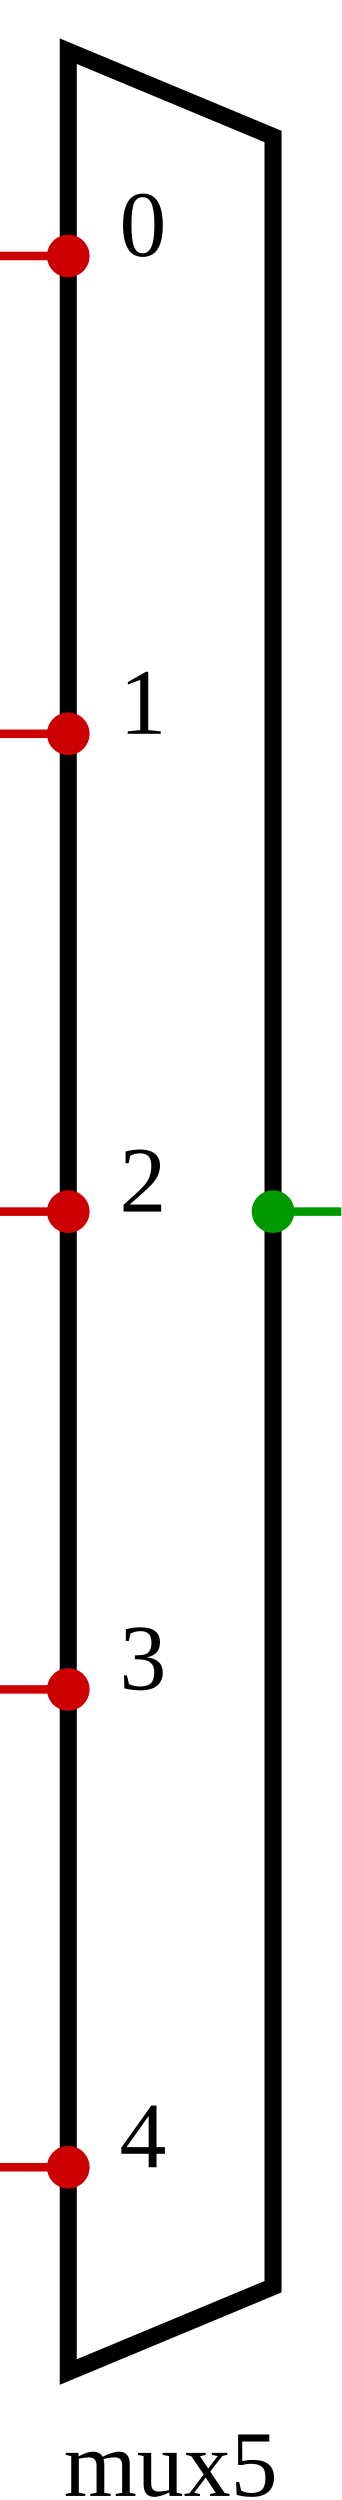
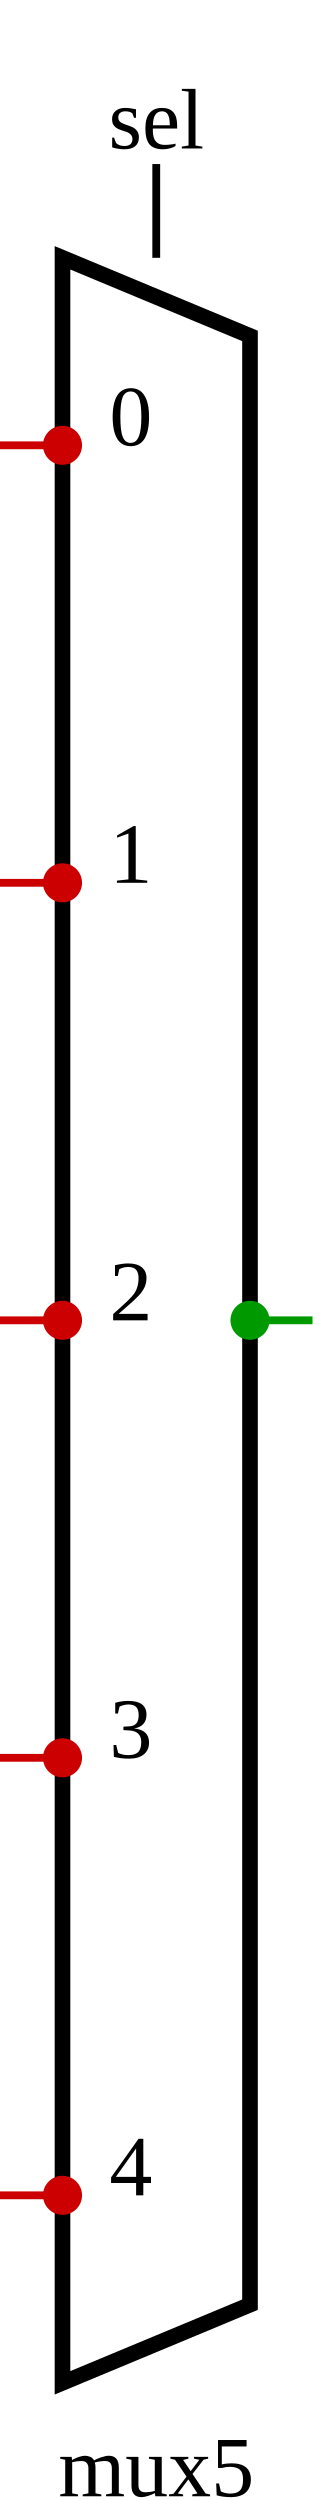
- <svg xmlns="http://www.w3.org/2000/svg" width="40" height="293" viewBox="0 0 40 293">
+ <svg xmlns="http://www.w3.org/2000/svg" width="40" height="320" viewBox="0 -27 40 320">
+   <line x1="20.0" y1="-6" x2="20.0" y2="6" stroke="#000000" stroke-width="1" />
+   <text x="20.0" y="-8" font-size="11" fill="#000000" text-anchor="middle" dominant-baseline="auto">sel</text>
  <polygon points="8,6 8,278 32,268 32,16" fill="none" stroke="#000000" stroke-width="2" />
  <line x1="0" y1="30" x2="8" y2="30" stroke="#c00" stroke-width="1" />
  <circle cx="8" cy="30" r="2.5" fill="#c00" />
  <line x1="0" y1="86" x2="8" y2="86" stroke="#c00" stroke-width="1" />
  <circle cx="8" cy="86" r="2.5" fill="#c00" />
  <line x1="0" y1="142" x2="8" y2="142" stroke="#c00" stroke-width="1" />
  <circle cx="8" cy="142" r="2.5" fill="#c00" />
  <line x1="0" y1="198" x2="8" y2="198" stroke="#c00" stroke-width="1" />
  <circle cx="8" cy="198" r="2.5" fill="#c00" />
  <line x1="0" y1="254" x2="8" y2="254" stroke="#c00" stroke-width="1" />
  <circle cx="8" cy="254" r="2.5" fill="#c00" />
  <line x1="32" y1="142" x2="40" y2="142" stroke="#090" stroke-width="1" />
  <circle cx="32" cy="142" r="2.5" fill="#090" />
  <text x="14" y="30" font-size="11" fill="#000000">0</text>
  <text x="14" y="86" font-size="11" fill="#000000">1</text>
  <text x="14" y="142" font-size="11" fill="#000000">2</text>
  <text x="14" y="198" font-size="11" fill="#000000">3</text>
  <text x="14" y="254" font-size="11" fill="#000000">4</text>
  <text x="20" y="290" font-size="11" fill="#000000" text-anchor="middle" dominant-baseline="middle">mux5</text>
</svg>
